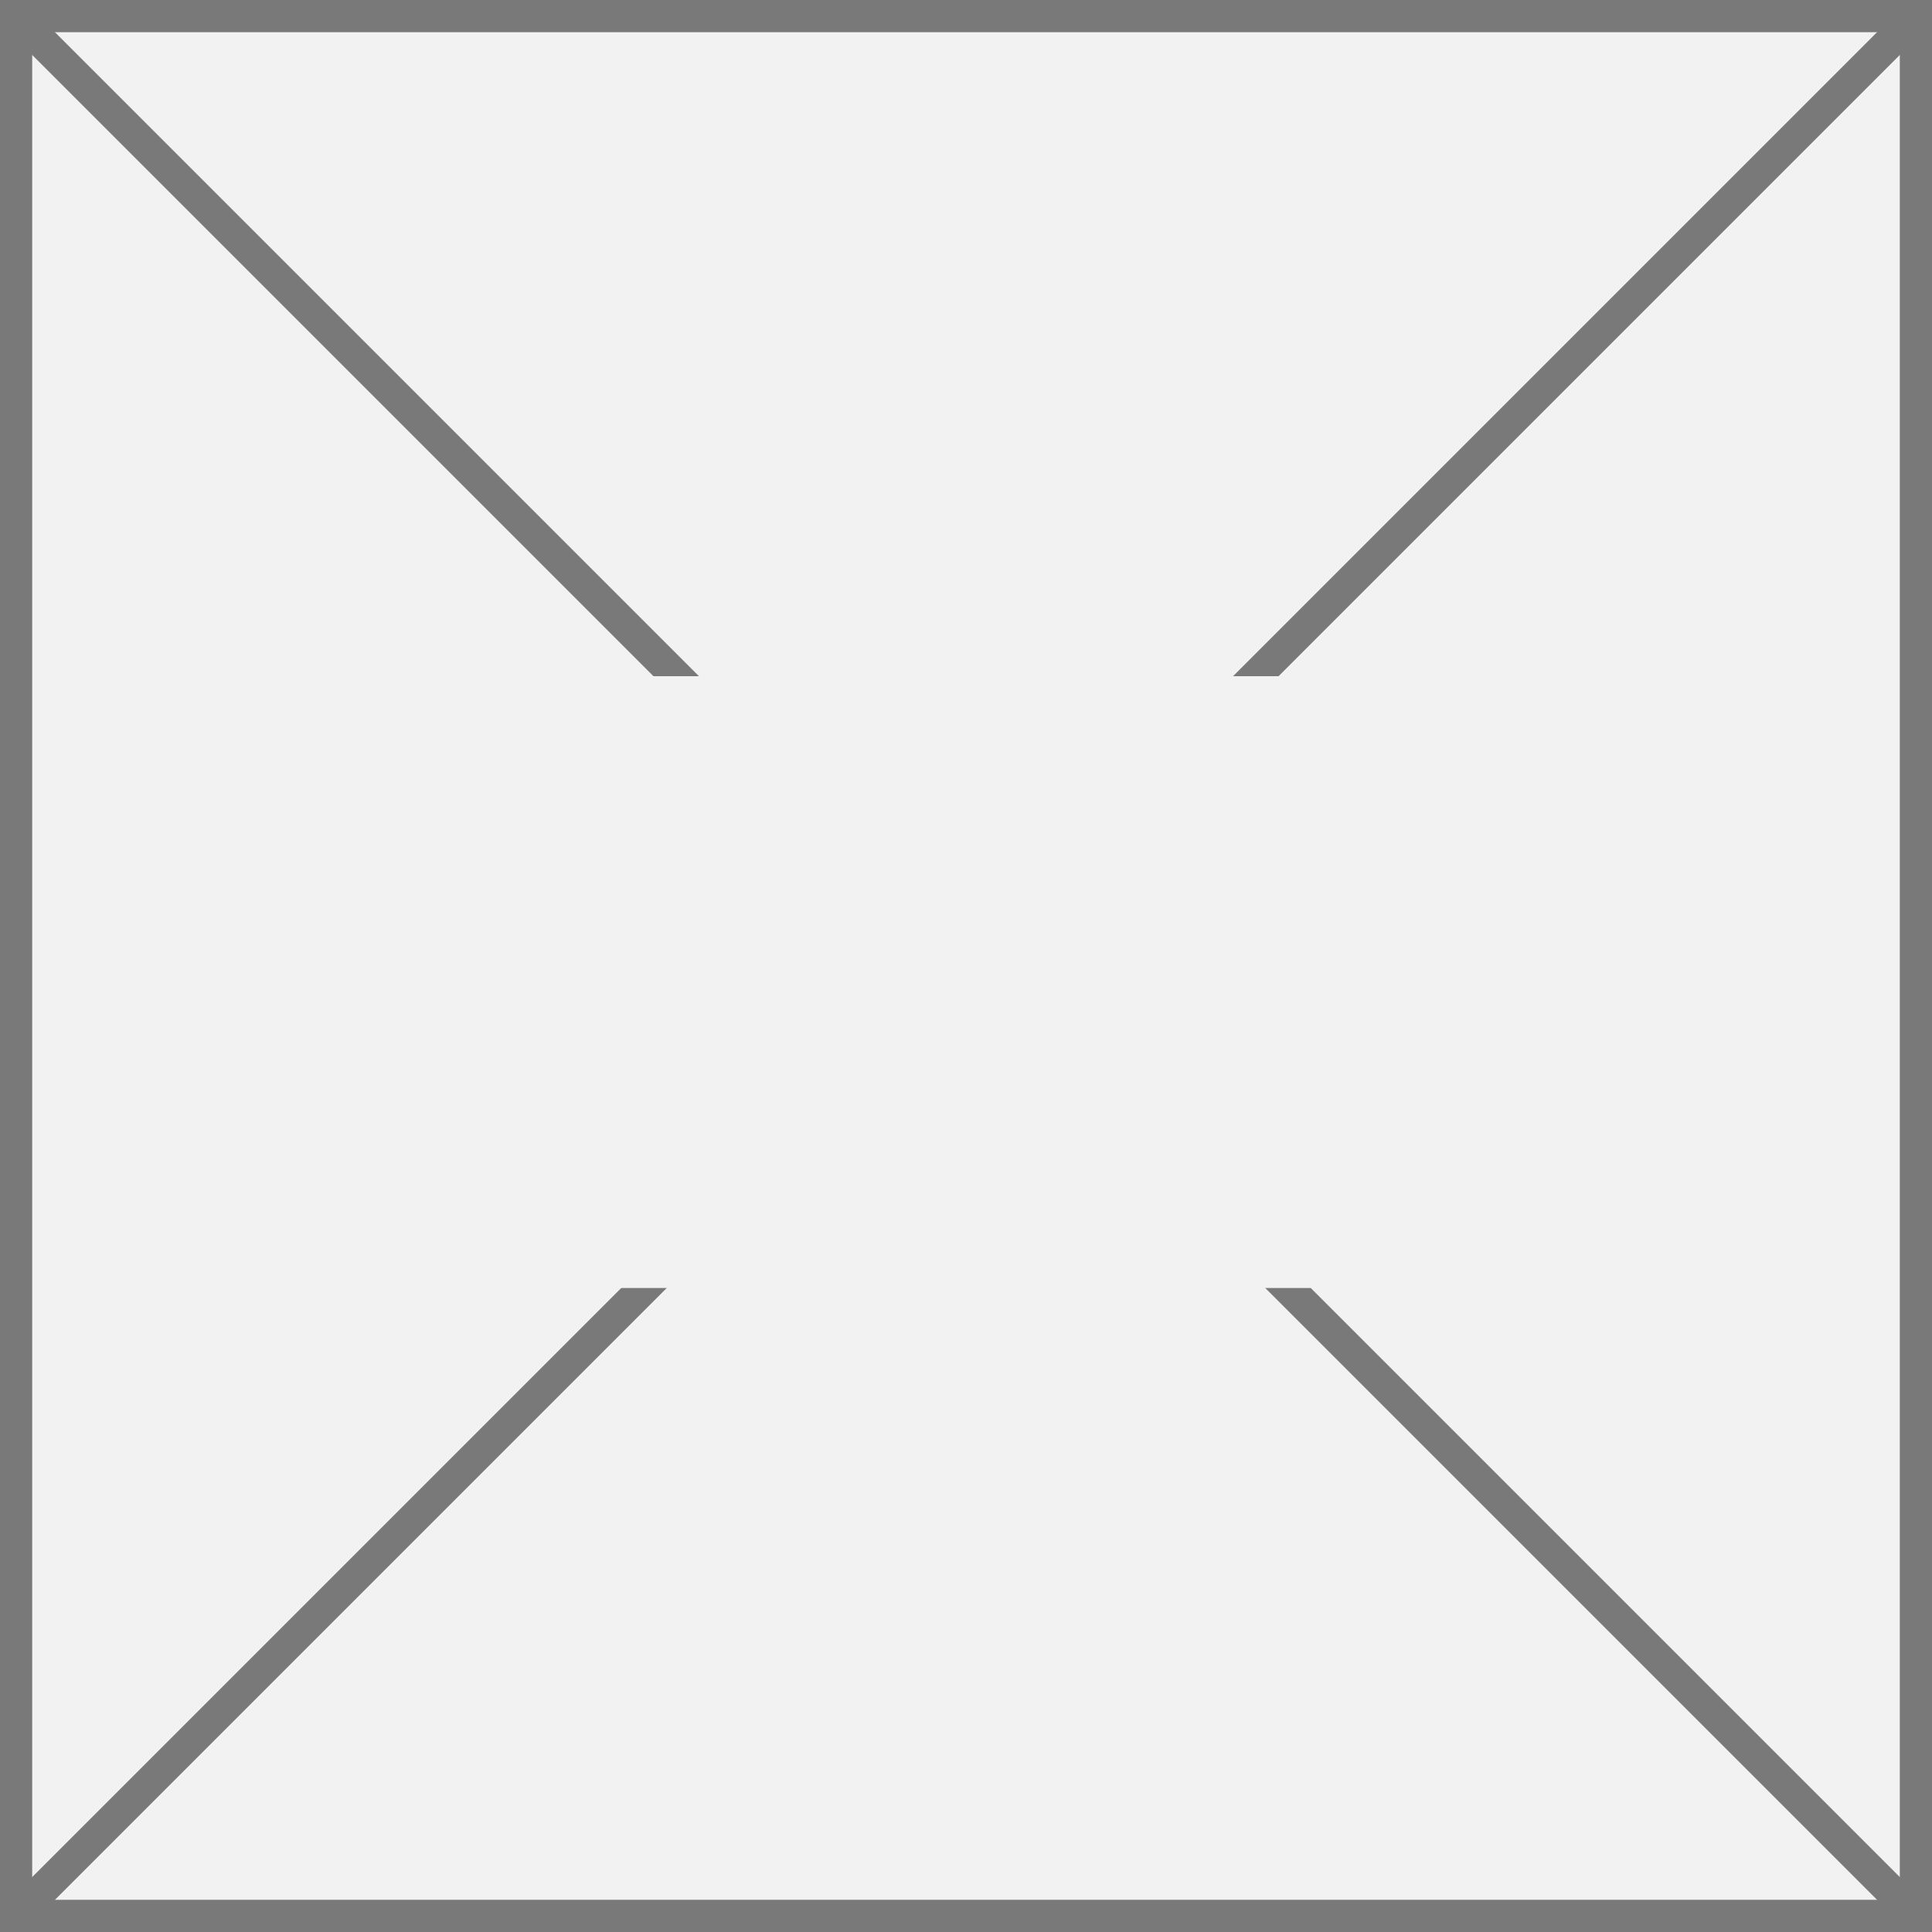
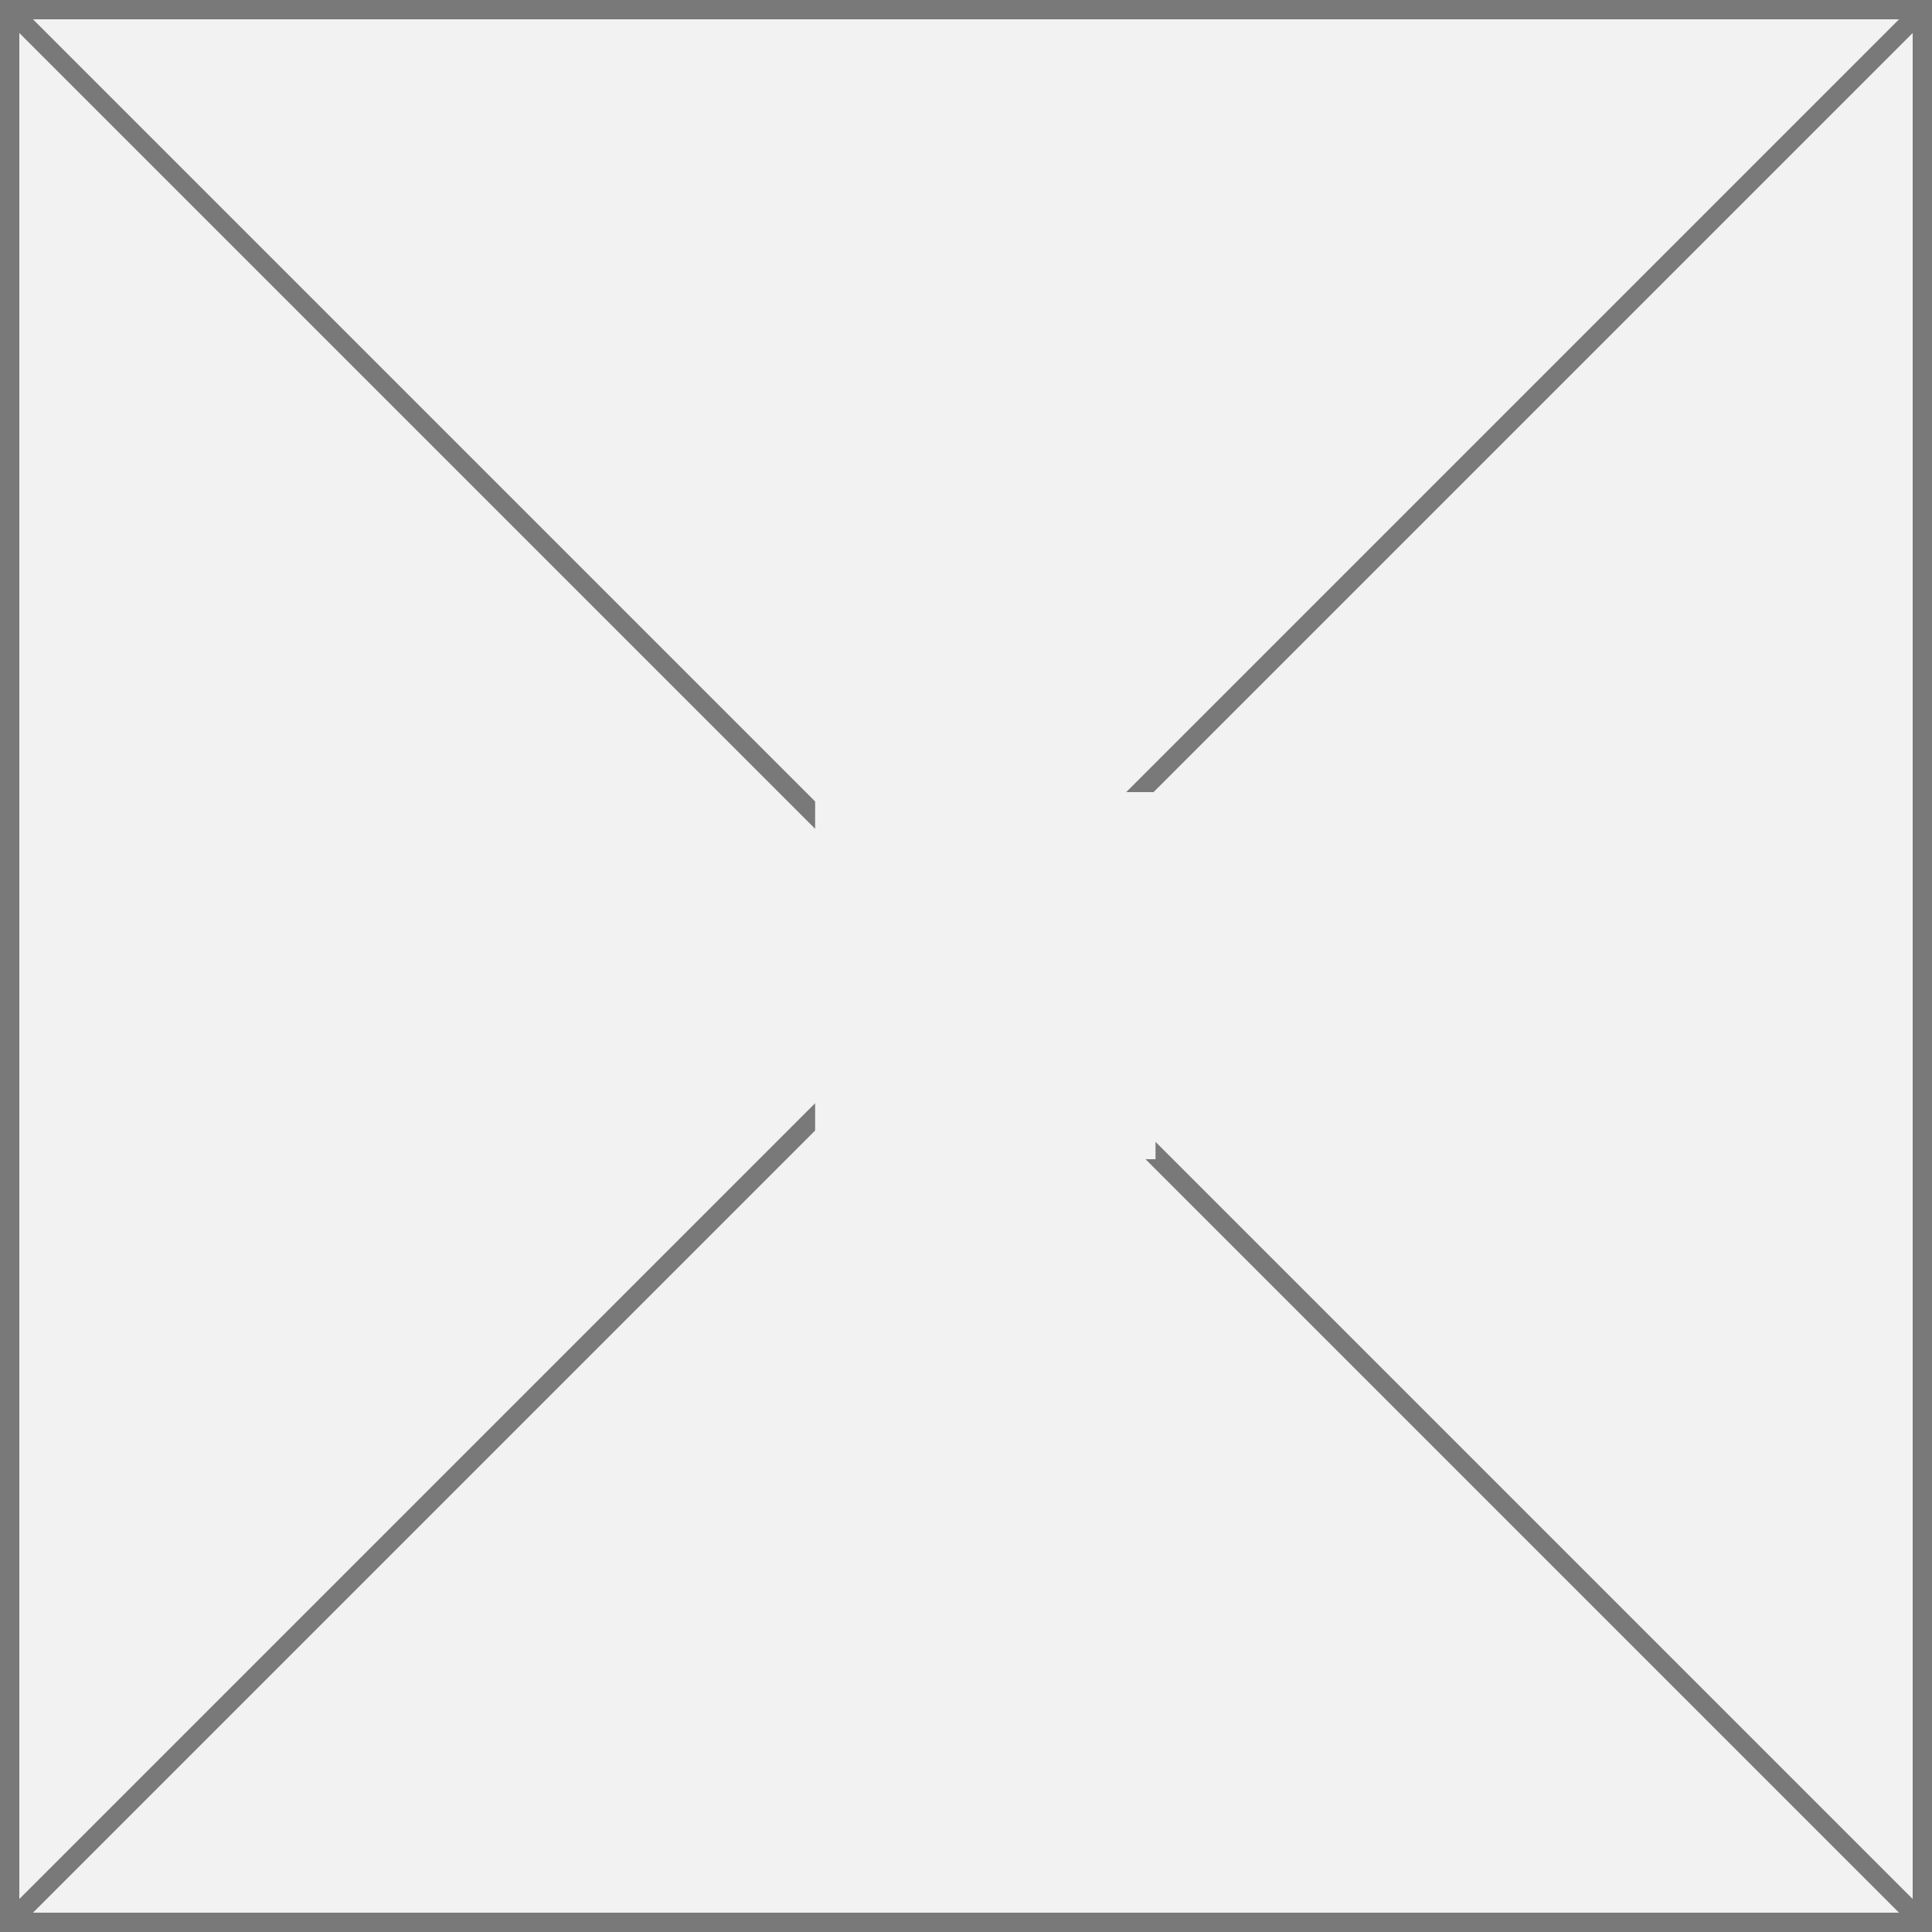
- <svg xmlns="http://www.w3.org/2000/svg" version="1.1" width="60px" height="60px">
+ <svg xmlns="http://www.w3.org/2000/svg" version="1.1" width="100px" height="100px">
  <defs>
-     <mask fill="white" id="clip605">
-       <path d="M 117.576 352  L 142.424 352  L 142.424 371  L 117.576 371  Z M 99 331  L 159 331  L 159 391  L 99 391  Z " fill-rule="evenodd" />
+     <mask fill="white" id="clip689">
+       <path d="M 99.191 74  L 116.809 74  L 116.809 93  L 99.191 93  Z M 57 33  L 157 33  L 157 133  L 57 133  Z " fill-rule="evenodd" />
    </mask>
  </defs>
-   <g transform="matrix(1 0 0 1 -99 -331 )">
-     <path d="M 99.5 331.5  L 158.5 331.5  L 158.5 390.5  L 99.5 390.5  L 99.5 331.5  Z " fill-rule="nonzero" fill="#f2f2f2" stroke="none" />
-     <path d="M 99.5 331.5  L 158.5 331.5  L 158.5 390.5  L 99.5 390.5  L 99.5 331.5  Z " stroke-width="1" stroke="#797979" fill="none" />
-     <path d="M 99.354 331.354  L 158.646 390.646  M 158.646 331.354  L 99.354 390.646  " stroke-width="1" stroke="#797979" fill="none" mask="url(#clip605)" />
+   <g transform="matrix(1 0 0 1 -57 -33 )">
+     <path d="M 57.5 33.5  L 156.5 33.5  L 156.5 132.5  L 57.5 132.5  L 57.5 33.5  Z " fill-rule="nonzero" fill="#f2f2f2" stroke="none" />
+     <path d="M 57.5 33.5  L 156.5 33.5  L 156.5 132.5  L 57.5 132.5  L 57.5 33.5  Z " stroke-width="1" stroke="#797979" fill="none" />
+     <path d="M 57.354 33.354  L 156.646 132.646  M 156.646 33.354  L 57.354 132.646  " stroke-width="1" stroke="#797979" fill="none" mask="url(#clip689)" />
  </g>
</svg>
